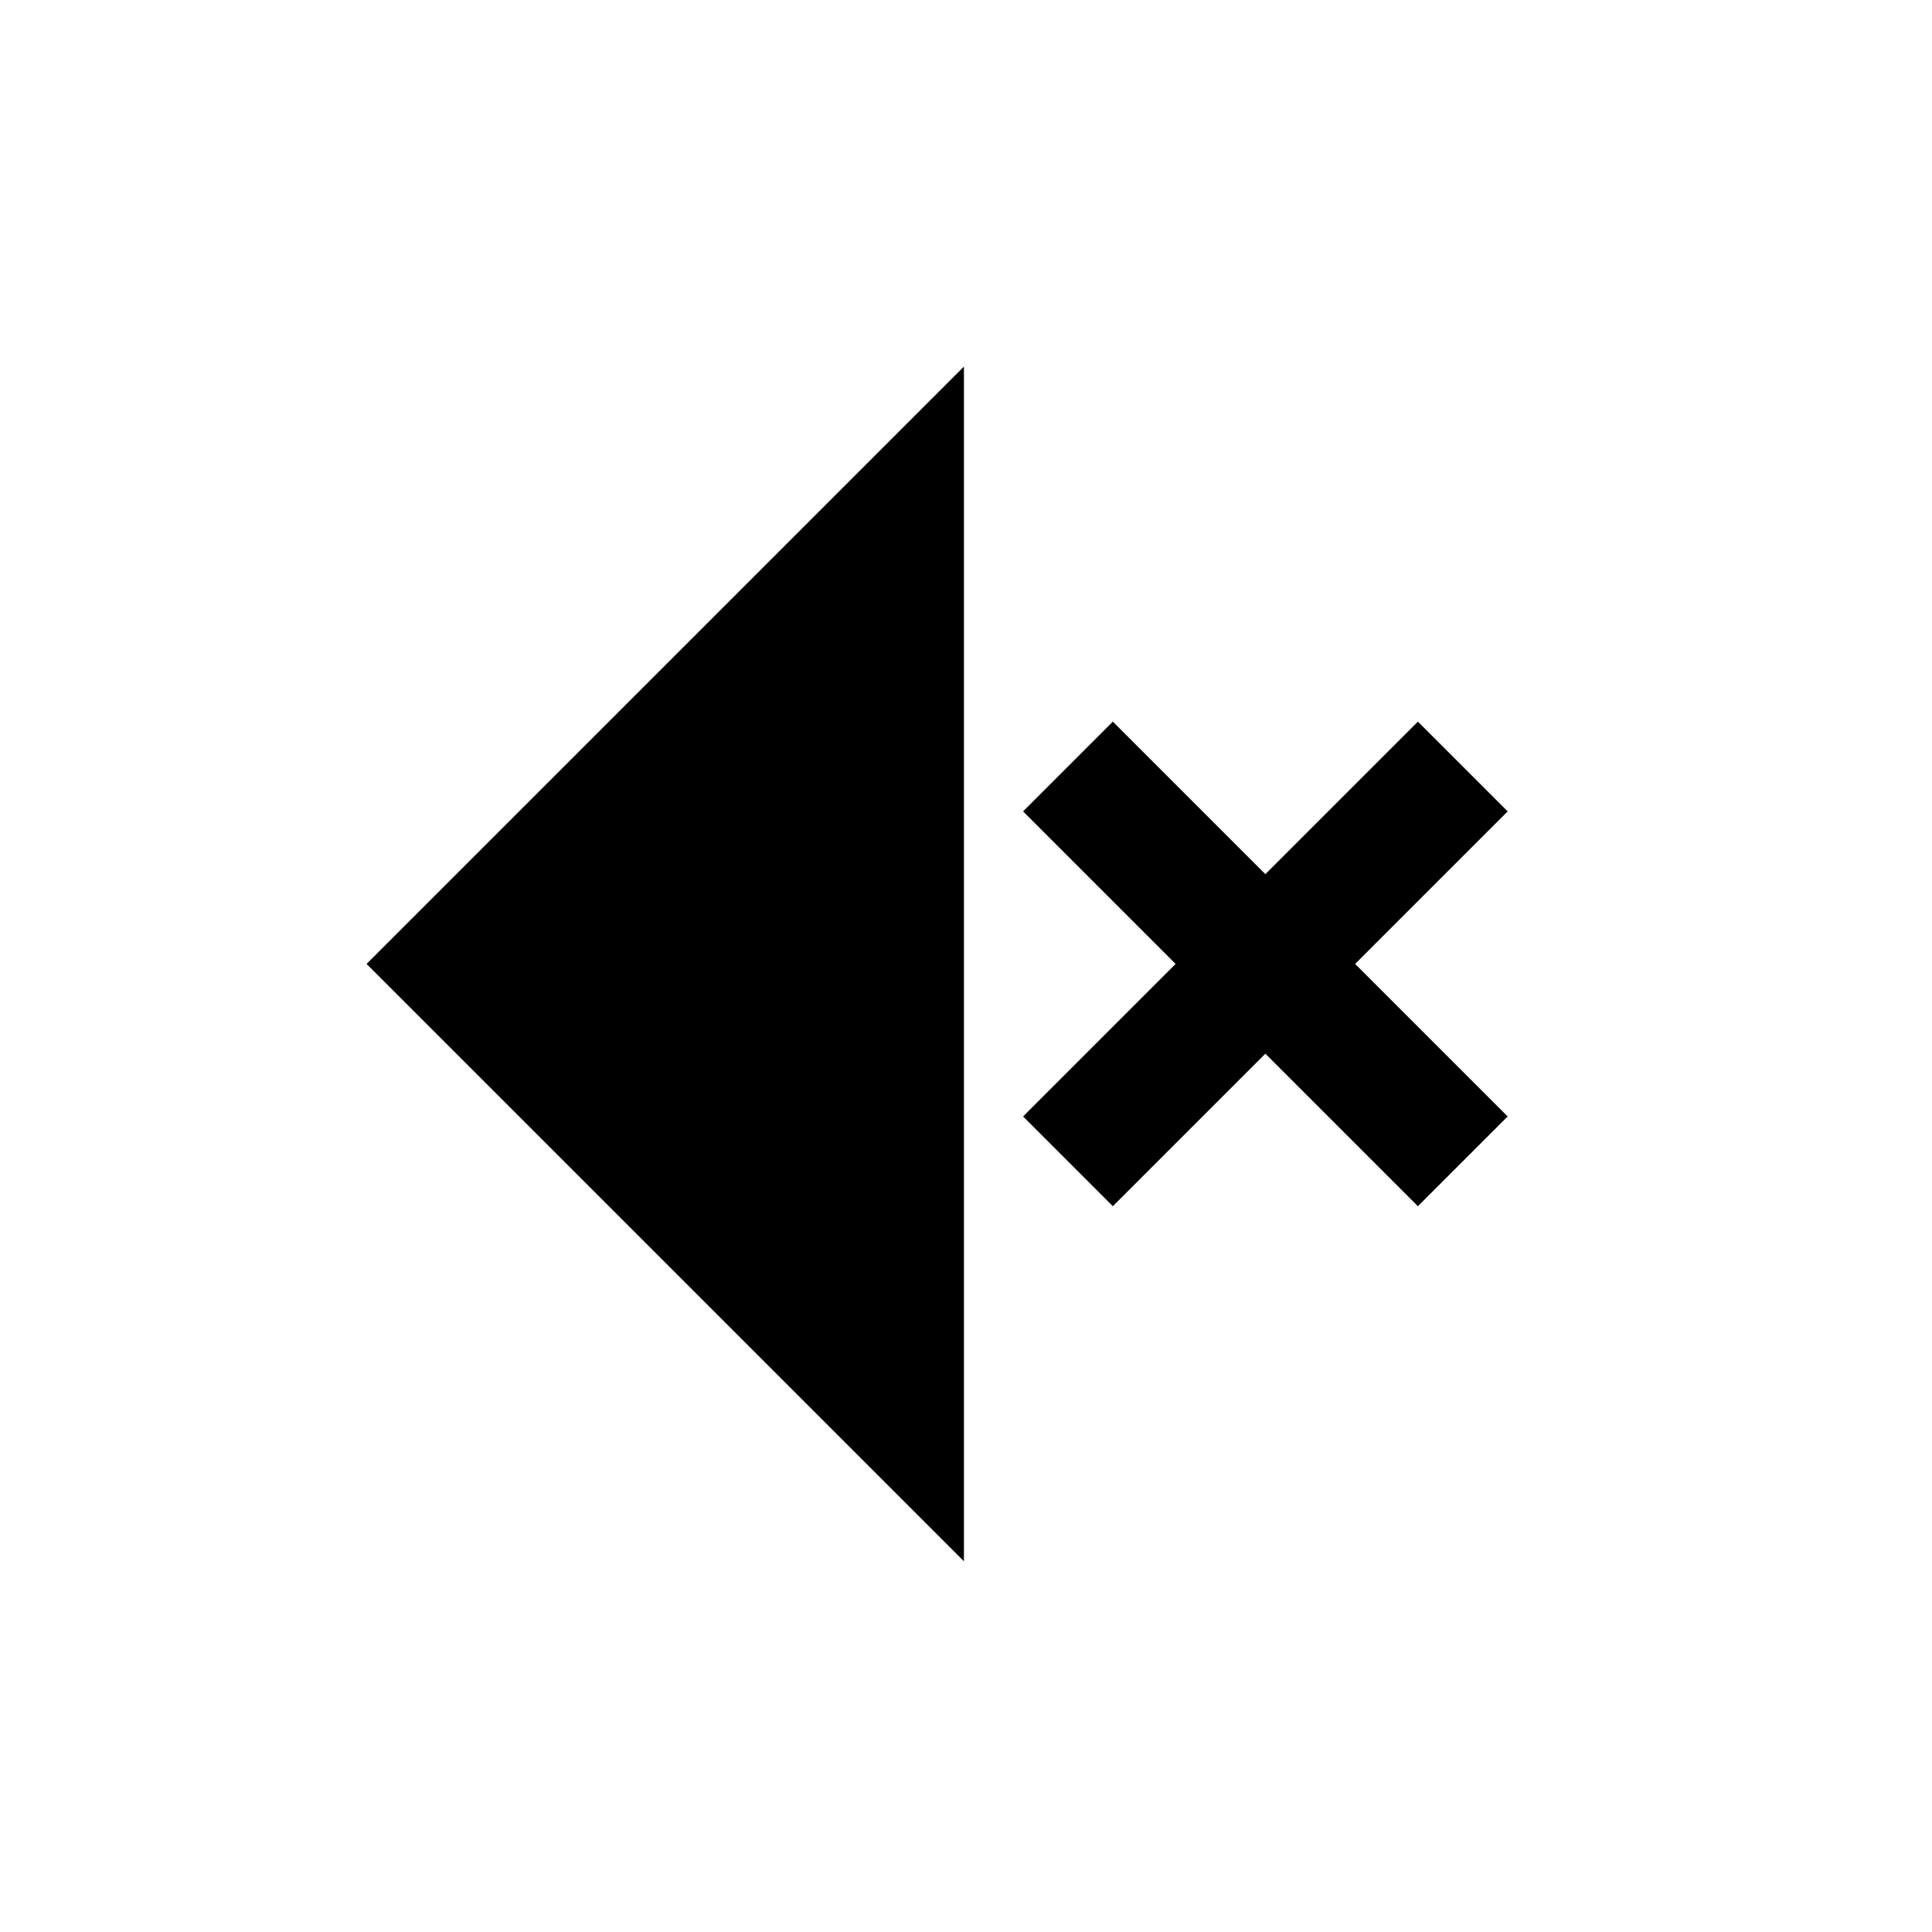
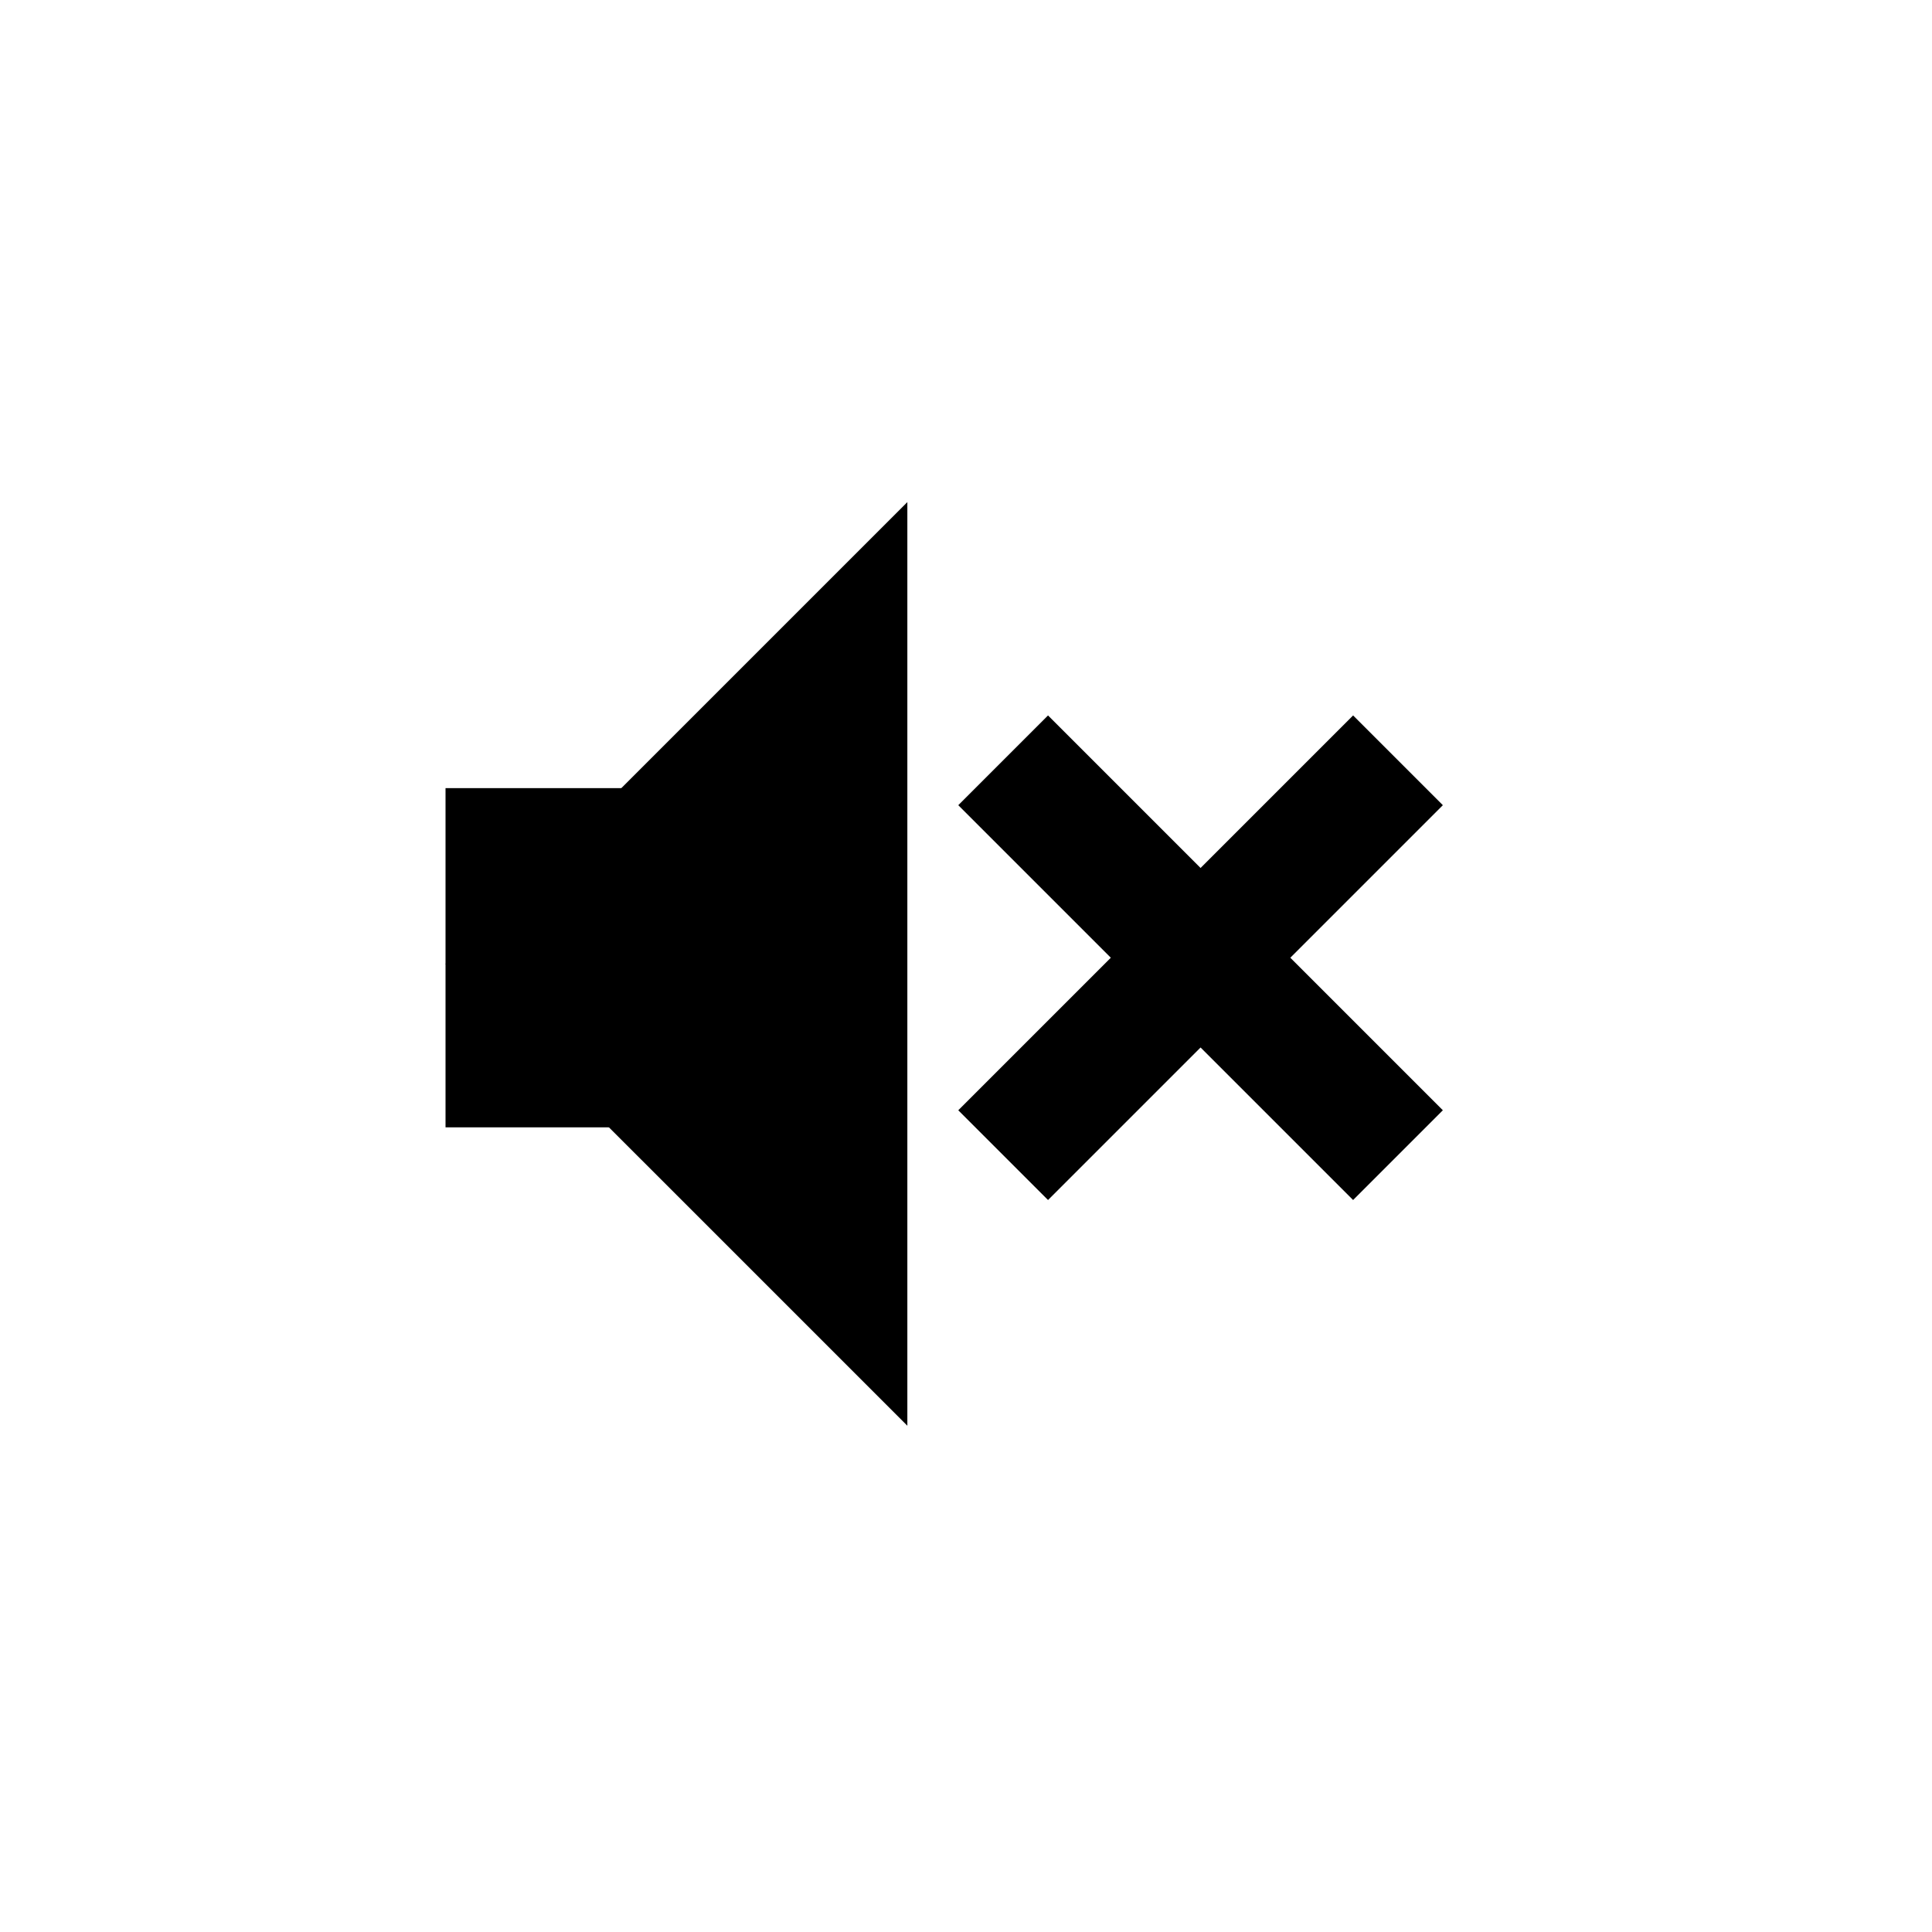
<svg xmlns="http://www.w3.org/2000/svg" width="312" height="312" viewBox="0 0 312 312" fill="none">
-   <path d="M155.665 59.199L59.199 155.664L107.432 203.897L155.665 252.13L155.665 59.199Z" fill="black" />
-   <path d="M236.226 123.784L172.465 187.545" stroke="black" stroke-width="20.5" />
-   <path d="M172.465 123.784L236.226 187.545" stroke="black" stroke-width="20.5" />
+   <path d="M146.529 81.085L71.948 155.665L109.239 192.955L146.529 230.245L146.529 81.085Z" fill="black" />
+   <path d="M225.761 122.784L162 186.545" stroke="black" stroke-width="20.5" />
+   <path d="M162 122.784L225.761 186.545" stroke="black" stroke-width="20.5" />
+   <rect x="71.948" y="127.275" width="41.956" height="54.78" fill="black" />
</svg>
